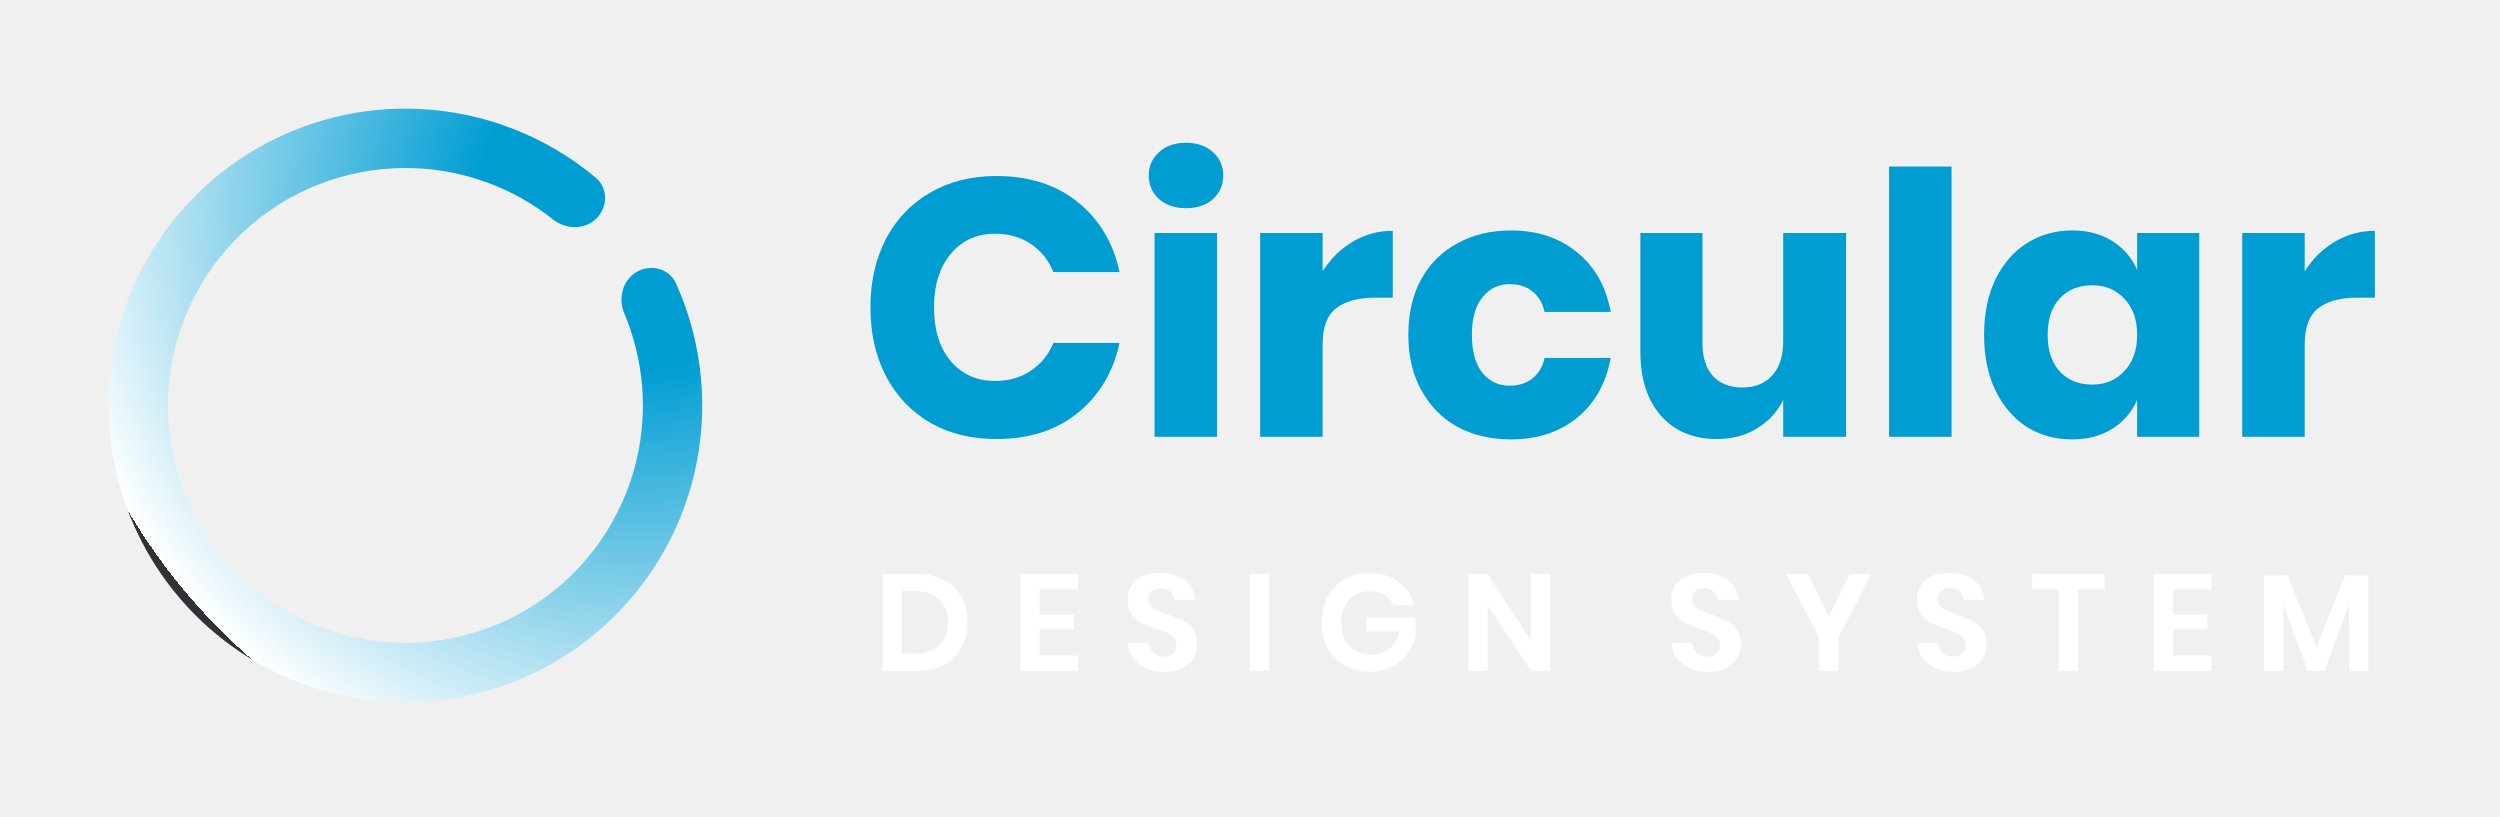
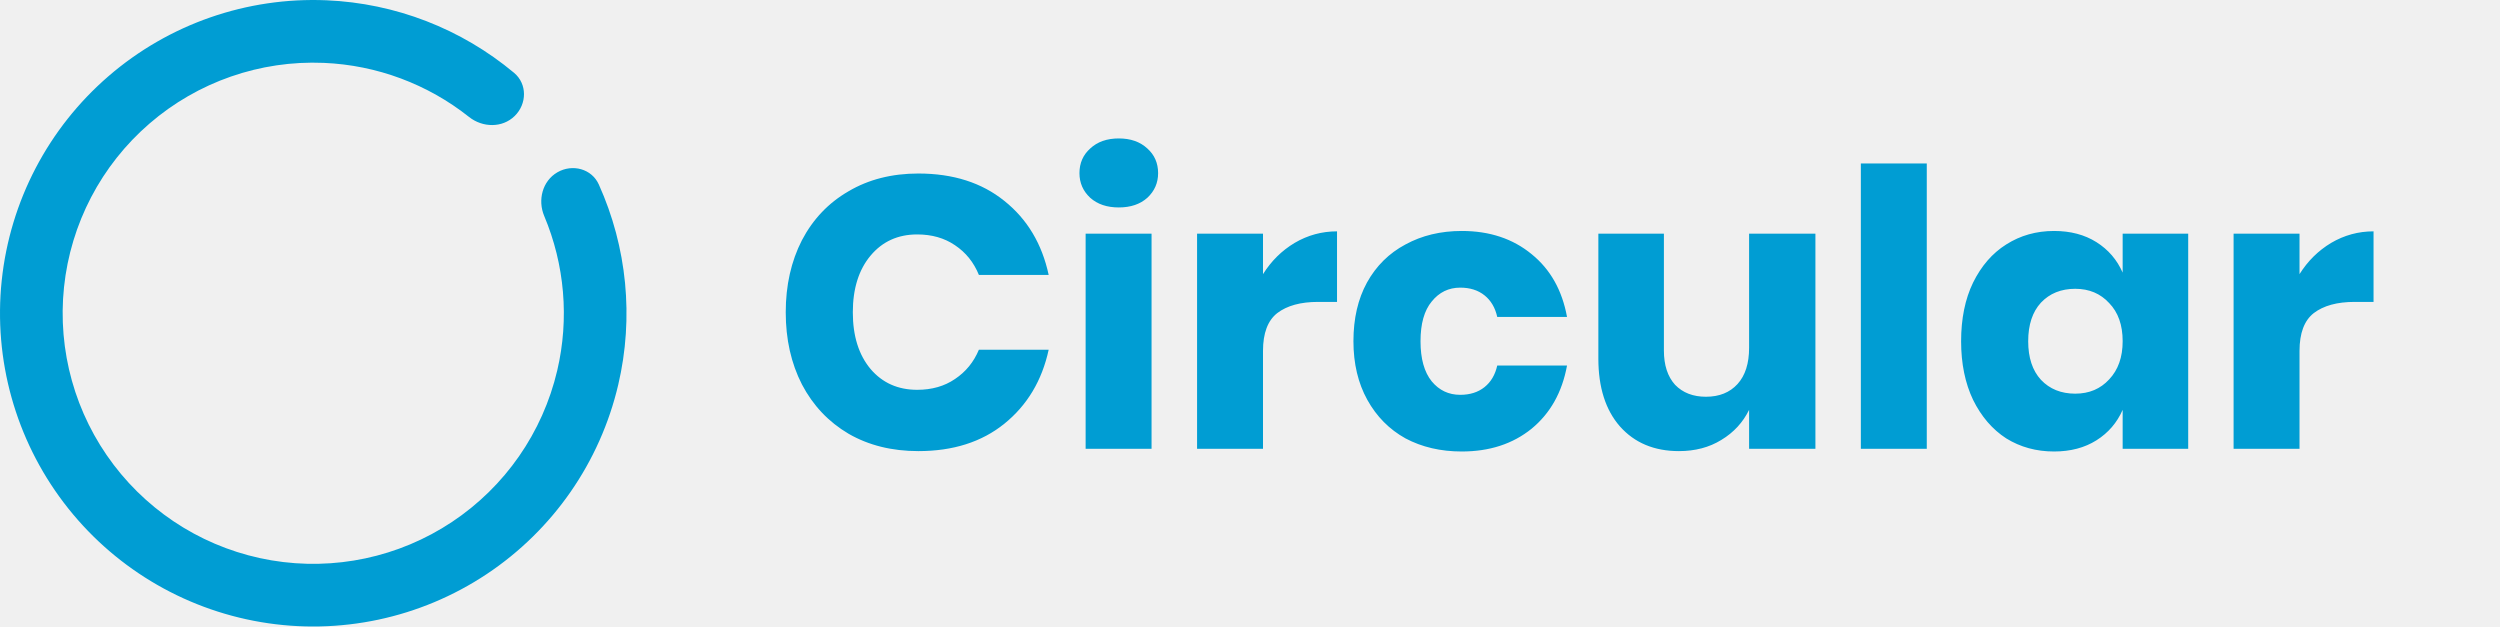
- <svg xmlns="http://www.w3.org/2000/svg" width="438" height="143" viewBox="0 0 438 143" fill="none">
-   <path d="M111.563 47.633C114.05 46.197 117.257 47.041 118.438 49.659C123.119 60.042 124.282 71.726 121.659 82.908C118.639 95.784 110.826 107.026 99.81 114.345C88.793 121.664 75.402 124.511 62.361 122.305C49.321 120.099 37.61 113.007 29.614 102.472C21.617 91.938 17.936 78.751 19.318 65.598C20.701 52.444 27.043 40.312 37.056 31.67C47.068 23.027 59.996 18.525 73.211 19.079C84.686 19.56 95.627 23.822 104.368 31.123C106.572 32.964 106.523 36.28 104.471 38.289C102.419 40.298 99.144 40.234 96.895 38.449C90.041 33.009 81.606 29.84 72.775 29.47C62.204 29.027 51.861 32.629 43.851 39.542C35.841 46.456 30.767 56.162 29.661 66.685C28.555 77.208 31.5 87.757 37.898 96.185C44.295 104.613 53.663 110.286 64.096 112.051C74.528 113.815 85.241 111.538 94.054 105.683C102.867 99.828 109.118 90.834 111.534 80.533C113.552 71.928 112.769 62.951 109.372 54.887C108.258 52.241 109.076 49.069 111.563 47.633Z" fill="url(#paint0_angular_160_925)" />
-   <path d="M174.515 30.837C180.275 30.837 185.032 32.352 188.787 35.381C192.584 38.41 195.037 42.507 196.147 47.669H184.563C183.709 45.578 182.387 43.936 180.595 42.741C178.845 41.547 176.755 40.949 174.323 40.949C171.123 40.949 168.541 42.123 166.579 44.469C164.616 46.816 163.635 49.952 163.635 53.877C163.635 57.803 164.616 60.938 166.579 63.285C168.541 65.589 171.123 66.741 174.323 66.741C176.755 66.741 178.845 66.144 180.595 64.949C182.387 63.755 183.709 62.133 184.563 60.085H196.147C195.037 65.205 192.584 69.301 188.787 72.373C185.032 75.403 180.275 76.917 174.515 76.917C170.12 76.917 166.259 75.957 162.931 74.037C159.603 72.075 157.021 69.344 155.187 65.845C153.395 62.346 152.499 58.357 152.499 53.877C152.499 49.397 153.395 45.408 155.187 41.909C157.021 38.41 159.603 35.701 162.931 33.781C166.259 31.819 170.12 30.837 174.515 30.837ZM201.256 30.773C201.256 29.109 201.853 27.744 203.048 26.677C204.243 25.568 205.821 25.013 207.784 25.013C209.747 25.013 211.325 25.568 212.52 26.677C213.715 27.744 214.312 29.109 214.312 30.773C214.312 32.395 213.715 33.76 212.52 34.869C211.325 35.936 209.747 36.469 207.784 36.469C205.821 36.469 204.243 35.936 203.048 34.869C201.853 33.76 201.256 32.395 201.256 30.773ZM213.224 40.821V76.533H202.28V40.821H213.224ZM231.724 47.541C233.089 45.365 234.839 43.637 236.972 42.357C239.148 41.077 241.495 40.437 244.012 40.437V52.149H240.876C237.975 52.149 235.713 52.768 234.092 54.005C232.513 55.242 231.724 57.333 231.724 60.277V76.533H220.78V40.821H231.724V47.541ZM264.721 40.373C269.329 40.373 273.19 41.653 276.305 44.213C279.419 46.73 281.382 50.208 282.193 54.645H270.609C270.267 53.109 269.563 51.914 268.497 51.061C267.43 50.208 266.086 49.781 264.465 49.781C262.545 49.781 260.966 50.549 259.729 52.085C258.491 53.578 257.873 55.776 257.873 58.677C257.873 61.578 258.491 63.797 259.729 65.333C260.966 66.826 262.545 67.573 264.465 67.573C266.086 67.573 267.43 67.147 268.497 66.293C269.563 65.44 270.267 64.245 270.609 62.709H282.193C281.382 67.147 279.419 70.645 276.305 73.205C273.19 75.722 269.329 76.981 264.721 76.981C261.222 76.981 258.107 76.256 255.377 74.805C252.689 73.312 250.577 71.178 249.041 68.405C247.505 65.632 246.737 62.389 246.737 58.677C246.737 54.922 247.483 51.68 248.977 48.949C250.513 46.176 252.646 44.064 255.377 42.613C258.107 41.12 261.222 40.373 264.721 40.373ZM323.425 40.821V76.533H312.417V70.069C311.393 72.16 309.857 73.824 307.809 75.061C305.804 76.299 303.457 76.917 300.769 76.917C296.673 76.917 293.409 75.552 290.977 72.821C288.588 70.091 287.393 66.336 287.393 61.557V40.821H298.273V60.213C298.273 62.645 298.892 64.544 300.129 65.909C301.409 67.232 303.116 67.893 305.249 67.893C307.468 67.893 309.217 67.189 310.497 65.781C311.777 64.373 312.417 62.368 312.417 59.765V40.821H323.425ZM341.912 29.173V76.533H330.968V29.173H341.912ZM363.036 40.373C365.766 40.373 368.113 40.992 370.076 42.229C372.038 43.467 373.489 45.152 374.428 47.285V40.821H385.308V76.533H374.428V70.069C373.489 72.203 372.038 73.888 370.076 75.125C368.113 76.362 365.766 76.981 363.036 76.981C360.092 76.981 357.446 76.256 355.1 74.805C352.796 73.312 350.961 71.178 349.596 68.405C348.273 65.632 347.612 62.389 347.612 58.677C347.612 54.922 348.273 51.68 349.596 48.949C350.961 46.176 352.796 44.064 355.1 42.613C357.446 41.12 360.092 40.373 363.036 40.373ZM366.556 49.973C364.209 49.973 362.31 50.741 360.86 52.277C359.452 53.813 358.748 55.947 358.748 58.677C358.748 61.408 359.452 63.541 360.86 65.077C362.31 66.613 364.209 67.381 366.556 67.381C368.86 67.381 370.737 66.592 372.188 65.013C373.681 63.434 374.428 61.322 374.428 58.677C374.428 55.989 373.681 53.877 372.188 52.341C370.737 50.763 368.86 49.973 366.556 49.973ZM403.787 47.541C405.152 45.365 406.901 43.637 409.035 42.357C411.211 41.077 413.557 40.437 416.075 40.437V52.149H412.939C410.037 52.149 407.776 52.768 406.155 54.005C404.576 55.242 403.787 57.333 403.787 60.277V76.533H392.843V40.821H403.787V47.541Z" fill="#009DD3" />
-   <path d="M169.507 109.037C169.507 110.717 169.155 112.197 168.451 113.477C167.747 114.757 166.723 115.757 165.379 116.477C164.051 117.181 162.467 117.533 160.627 117.533H154.603V100.589H160.627C162.467 100.589 164.051 100.941 165.379 101.645C166.723 102.333 167.747 103.317 168.451 104.597C169.155 105.861 169.507 107.341 169.507 109.037ZM160.339 114.509C162.163 114.509 163.571 114.029 164.563 113.069C165.571 112.109 166.075 110.765 166.075 109.037C166.075 107.293 165.571 105.941 164.563 104.981C163.571 104.021 162.163 103.541 160.339 103.541H157.987V114.509H160.339ZM182.144 103.277V107.669H188.144V110.261H182.144V114.821H188.864V117.533H178.76V100.589H188.864V103.277H182.144ZM209.73 112.901C209.73 113.765 209.514 114.565 209.082 115.301C208.65 116.021 208.01 116.605 207.162 117.053C206.314 117.485 205.282 117.701 204.066 117.701C202.866 117.701 201.794 117.501 200.85 117.101C199.906 116.685 199.146 116.093 198.57 115.325C198.01 114.557 197.69 113.661 197.61 112.637H201.21C201.29 113.325 201.562 113.901 202.026 114.365C202.506 114.813 203.138 115.037 203.922 115.037C204.626 115.037 205.162 114.853 205.53 114.485C205.914 114.101 206.106 113.613 206.106 113.021C206.106 112.493 205.954 112.061 205.65 111.725C205.346 111.373 204.962 111.093 204.498 110.885C204.034 110.677 203.394 110.437 202.578 110.165C201.522 109.813 200.658 109.469 199.986 109.133C199.314 108.781 198.738 108.277 198.258 107.621C197.794 106.965 197.562 106.109 197.562 105.053C197.562 103.597 198.082 102.453 199.122 101.621C200.178 100.773 201.57 100.349 203.298 100.349C205.09 100.349 206.514 100.781 207.57 101.645C208.642 102.509 209.25 103.661 209.394 105.101H205.746C205.65 104.493 205.394 103.997 204.978 103.613C204.562 103.213 203.994 103.013 203.274 103.013C202.65 103.013 202.146 103.181 201.762 103.517C201.378 103.837 201.186 104.309 201.186 104.933C201.186 105.429 201.33 105.845 201.618 106.181C201.922 106.501 202.298 106.765 202.746 106.973C203.21 107.181 203.834 107.413 204.618 107.669C205.706 108.053 206.586 108.413 207.258 108.749C207.946 109.085 208.53 109.589 209.01 110.261C209.49 110.933 209.73 111.813 209.73 112.901ZM222.326 100.589V117.533H218.942V100.589H222.326ZM239.956 100.421C242.02 100.421 243.732 100.933 245.092 101.957C246.452 102.965 247.324 104.333 247.708 106.061H244.156C243.82 105.293 243.284 104.685 242.548 104.237C241.828 103.773 240.972 103.541 239.98 103.541C239.004 103.541 238.14 103.765 237.388 104.213C236.636 104.661 236.052 105.301 235.636 106.133C235.22 106.965 235.012 107.941 235.012 109.061C235.012 110.837 235.484 112.221 236.428 113.213C237.388 114.205 238.692 114.701 240.34 114.701C241.556 114.701 242.596 114.341 243.46 113.621C244.34 112.901 244.908 111.901 245.164 110.621H239.428V108.197H247.996V111.461C247.756 112.581 247.284 113.613 246.58 114.557C245.892 115.501 244.98 116.261 243.844 116.837C242.724 117.397 241.436 117.677 239.98 117.677C238.316 117.677 236.844 117.317 235.564 116.597C234.3 115.861 233.316 114.845 232.612 113.549C231.924 112.237 231.58 110.741 231.58 109.061C231.58 107.381 231.924 105.893 232.612 104.597C233.316 103.285 234.3 102.261 235.564 101.525C236.828 100.789 238.292 100.421 239.956 100.421ZM271.602 117.533H268.218L260.634 106.013V117.533H257.25V100.589H260.634L268.218 112.205V100.589H271.602V117.533ZM304.97 112.901C304.97 113.765 304.754 114.565 304.322 115.301C303.89 116.021 303.25 116.605 302.402 117.053C301.554 117.485 300.522 117.701 299.306 117.701C298.106 117.701 297.034 117.501 296.09 117.101C295.146 116.685 294.386 116.093 293.81 115.325C293.25 114.557 292.93 113.661 292.85 112.637H296.45C296.53 113.325 296.802 113.901 297.266 114.365C297.746 114.813 298.378 115.037 299.162 115.037C299.866 115.037 300.402 114.853 300.77 114.485C301.154 114.101 301.346 113.613 301.346 113.021C301.346 112.493 301.194 112.061 300.89 111.725C300.586 111.373 300.202 111.093 299.738 110.885C299.274 110.677 298.634 110.437 297.818 110.165C296.762 109.813 295.898 109.469 295.226 109.133C294.554 108.781 293.978 108.277 293.498 107.621C293.034 106.965 292.802 106.109 292.802 105.053C292.802 103.597 293.322 102.453 294.362 101.621C295.418 100.773 296.81 100.349 298.538 100.349C300.33 100.349 301.754 100.781 302.81 101.645C303.882 102.509 304.49 103.661 304.634 105.101H300.986C300.89 104.493 300.634 103.997 300.218 103.613C299.802 103.213 299.234 103.013 298.514 103.013C297.89 103.013 297.386 103.181 297.002 103.517C296.618 103.837 296.426 104.309 296.426 104.933C296.426 105.429 296.57 105.845 296.858 106.181C297.162 106.501 297.538 106.765 297.986 106.973C298.45 107.181 299.074 107.413 299.858 107.669C300.946 108.053 301.826 108.413 302.498 108.749C303.186 109.085 303.77 109.589 304.25 110.261C304.73 110.933 304.97 111.813 304.97 112.901ZM327.839 100.589L322.103 111.605V117.533H318.695V111.605L312.935 100.589H316.823L320.423 108.005L324.023 100.589H327.839ZM348.012 112.901C348.012 113.765 347.796 114.565 347.364 115.301C346.932 116.021 346.292 116.605 345.444 117.053C344.596 117.485 343.564 117.701 342.348 117.701C341.148 117.701 340.076 117.501 339.132 117.101C338.188 116.685 337.428 116.093 336.852 115.325C336.292 114.557 335.972 113.661 335.892 112.637H339.492C339.572 113.325 339.844 113.901 340.308 114.365C340.788 114.813 341.42 115.037 342.204 115.037C342.908 115.037 343.444 114.853 343.812 114.485C344.196 114.101 344.388 113.613 344.388 113.021C344.388 112.493 344.236 112.061 343.932 111.725C343.628 111.373 343.244 111.093 342.78 110.885C342.316 110.677 341.676 110.437 340.86 110.165C339.804 109.813 338.94 109.469 338.268 109.133C337.596 108.781 337.02 108.277 336.54 107.621C336.076 106.965 335.844 106.109 335.844 105.053C335.844 103.597 336.364 102.453 337.404 101.621C338.46 100.773 339.852 100.349 341.58 100.349C343.372 100.349 344.796 100.781 345.852 101.645C346.924 102.509 347.532 103.661 347.676 105.101H344.028C343.932 104.493 343.676 103.997 343.26 103.613C342.844 103.213 342.276 103.013 341.556 103.013C340.932 103.013 340.428 103.181 340.044 103.517C339.66 103.837 339.468 104.309 339.468 104.933C339.468 105.429 339.612 105.845 339.9 106.181C340.204 106.501 340.58 106.765 341.028 106.973C341.492 107.181 342.116 107.413 342.9 107.669C343.988 108.053 344.868 108.413 345.54 108.749C346.228 109.085 346.812 109.589 347.292 110.261C347.772 110.933 348.012 111.813 348.012 112.901ZM368.745 100.589V103.277H364.065V117.533H360.681V103.277H356.025V100.589H368.745ZM380.711 103.277V107.669H386.711V110.261H380.711V114.821H387.431V117.533H377.327V100.589H387.431V103.277H380.711ZM414.921 100.781V117.533H411.561V105.845L407.265 117.533H404.337L400.041 105.893V117.533H396.657V100.781H400.761L405.849 113.381L410.841 100.781H414.921Z" fill="white" />
-   <defs>
-     <radialGradient id="paint0_angular_160_925" cx="0" cy="0" r="1" gradientUnits="userSpaceOnUse" gradientTransform="translate(111.533 36.5332) rotate(55.0975) scale(104.862 103.863)">
-       <stop offset="0.269" stop-color="#009DD3" />
-       <stop offset="0.999" stop-color="white" />
-       <stop offset="0.999" stop-color="#313235" />
-     </radialGradient>
-   </defs>
+ <svg xmlns="http://www.w3.org/2000/svg" width="415" height="104" viewBox="0 0 415 104" fill="none">
+   <path d="M92.53 28.6C95.017 27.164 98.224 28.008 99.404 30.626C104.086 41.008 105.249 52.693 102.626 63.874C99.606 76.751 91.793 87.993 80.776 95.312C69.76 102.631 56.369 105.478 43.328 103.272C30.287 101.066 18.577 93.974 10.581 83.439C2.584 72.904 -1.097 59.718 0.285 46.565C1.667 33.411 8.01 21.279 18.022 12.636C28.034 3.994 40.963 -0.508 54.178 0.046C65.653 0.527 76.594 4.789 85.335 12.09C87.539 13.931 87.489 17.246 85.438 19.256C83.386 21.265 80.111 21.201 77.861 19.415C71.008 13.976 62.572 10.807 53.742 10.437C43.171 9.993 32.828 13.595 24.818 20.509C16.808 27.423 11.734 37.129 10.628 47.652C9.522 58.175 12.467 68.723 18.864 77.151C25.262 85.579 34.63 91.253 45.063 93.017C55.495 94.782 66.208 92.505 75.021 86.65C83.834 80.794 90.085 71.801 92.501 61.499C94.519 52.895 93.735 43.918 90.339 35.854C89.225 33.207 90.043 30.036 92.53 28.6Z" fill="#009DD3" />
+   <path d="M152.448 28.804C158.208 28.804 162.966 30.319 166.72 33.348C170.518 36.377 172.971 40.474 174.08 45.636H162.496C161.643 43.545 160.32 41.903 158.528 40.708C156.779 39.514 154.688 38.916 152.256 38.916C149.056 38.916 146.475 40.09 144.512 42.436C142.55 44.783 141.568 47.919 141.568 51.844C141.568 55.77 142.55 58.906 144.512 61.252C146.475 63.556 149.056 64.708 152.256 64.708C154.688 64.708 156.779 64.111 158.528 62.916C160.32 61.721 161.643 60.1 162.496 58.052H174.08C172.971 63.172 170.518 67.268 166.72 70.34C162.966 73.37 158.208 74.884 152.448 74.884C148.054 74.884 144.192 73.924 140.864 72.004C137.536 70.041 134.955 67.311 133.12 63.812C131.328 60.313 130.432 56.324 130.432 51.844C130.432 47.364 131.328 43.375 133.12 39.876C134.955 36.377 137.536 33.668 140.864 31.748C144.192 29.785 148.054 28.804 152.448 28.804ZM179.19 28.74C179.19 27.076 179.787 25.711 180.982 24.644C182.176 23.535 183.755 22.98 185.718 22.98C187.68 22.98 189.259 23.535 190.454 24.644C191.648 25.711 192.246 27.076 192.246 28.74C192.246 30.361 191.648 31.727 190.454 32.836C189.259 33.903 187.68 34.436 185.718 34.436C183.755 34.436 182.176 33.903 180.982 32.836C179.787 31.727 179.19 30.361 179.19 28.74ZM191.158 38.788V74.5H180.214V38.788H191.158ZM209.658 45.508C211.023 43.332 212.772 41.604 214.906 40.324C217.082 39.044 219.428 38.404 221.946 38.404V50.116H218.81C215.908 50.116 213.647 50.735 212.026 51.972C210.447 53.209 209.658 55.3 209.658 58.244V74.5H198.714V38.788H209.658V45.508ZM242.654 38.34C247.262 38.34 251.124 39.62 254.238 42.18C257.353 44.697 259.316 48.175 260.126 52.612H248.542C248.201 51.076 247.497 49.882 246.43 49.028C245.364 48.175 244.02 47.748 242.398 47.748C240.478 47.748 238.9 48.516 237.662 50.052C236.425 51.545 235.806 53.743 235.806 56.644C235.806 59.545 236.425 61.764 237.662 63.3C238.9 64.793 240.478 65.54 242.398 65.54C244.02 65.54 245.364 65.114 246.43 64.26C247.497 63.407 248.201 62.212 248.542 60.676H260.126C259.316 65.114 257.353 68.612 254.238 71.172C251.124 73.689 247.262 74.948 242.654 74.948C239.156 74.948 236.041 74.223 233.31 72.772C230.622 71.279 228.51 69.145 226.974 66.372C225.438 63.599 224.67 60.356 224.67 56.644C224.67 52.889 225.417 49.647 226.91 46.916C228.446 44.143 230.58 42.031 233.31 40.58C236.041 39.087 239.156 38.34 242.654 38.34ZM301.359 38.788V74.5H290.351V68.036C289.327 70.127 287.791 71.791 285.743 73.028C283.737 74.266 281.391 74.884 278.703 74.884C274.607 74.884 271.343 73.519 268.911 70.788C266.521 68.058 265.327 64.303 265.327 59.524V38.788H276.207V58.18C276.207 60.612 276.825 62.511 278.063 63.876C279.343 65.199 281.049 65.86 283.183 65.86C285.401 65.86 287.151 65.156 288.431 63.748C289.711 62.34 290.351 60.335 290.351 57.732V38.788H301.359ZM319.845 27.14V74.5H308.901V27.14H319.845ZM340.969 38.34C343.7 38.34 346.047 38.959 348.009 40.196C349.972 41.434 351.423 43.119 352.361 45.252V38.788H363.241V74.5H352.361V68.036C351.423 70.169 349.972 71.855 348.009 73.092C346.047 74.329 343.7 74.948 340.969 74.948C338.025 74.948 335.38 74.223 333.033 72.772C330.729 71.279 328.895 69.145 327.529 66.372C326.207 63.599 325.545 60.356 325.545 56.644C325.545 52.889 326.207 49.647 327.529 46.916C328.895 44.143 330.729 42.031 333.033 40.58C335.38 39.087 338.025 38.34 340.969 38.34ZM344.489 47.94C342.143 47.94 340.244 48.708 338.793 50.244C337.385 51.78 336.681 53.913 336.681 56.644C336.681 59.375 337.385 61.508 338.793 63.044C340.244 64.58 342.143 65.348 344.489 65.348C346.793 65.348 348.671 64.559 350.121 62.98C351.615 61.401 352.361 59.289 352.361 56.644C352.361 53.956 351.615 51.844 350.121 50.308C348.671 48.73 346.793 47.94 344.489 47.94ZM381.72 45.508C383.086 43.332 384.835 41.604 386.968 40.324C389.144 39.044 391.491 38.404 394.008 38.404V50.116H390.872C387.971 50.116 385.71 50.735 384.088 51.972C382.51 53.209 381.72 55.3 381.72 58.244V74.5H370.776V38.788H381.72V45.508Z" fill="#009DD3" />
</svg>
